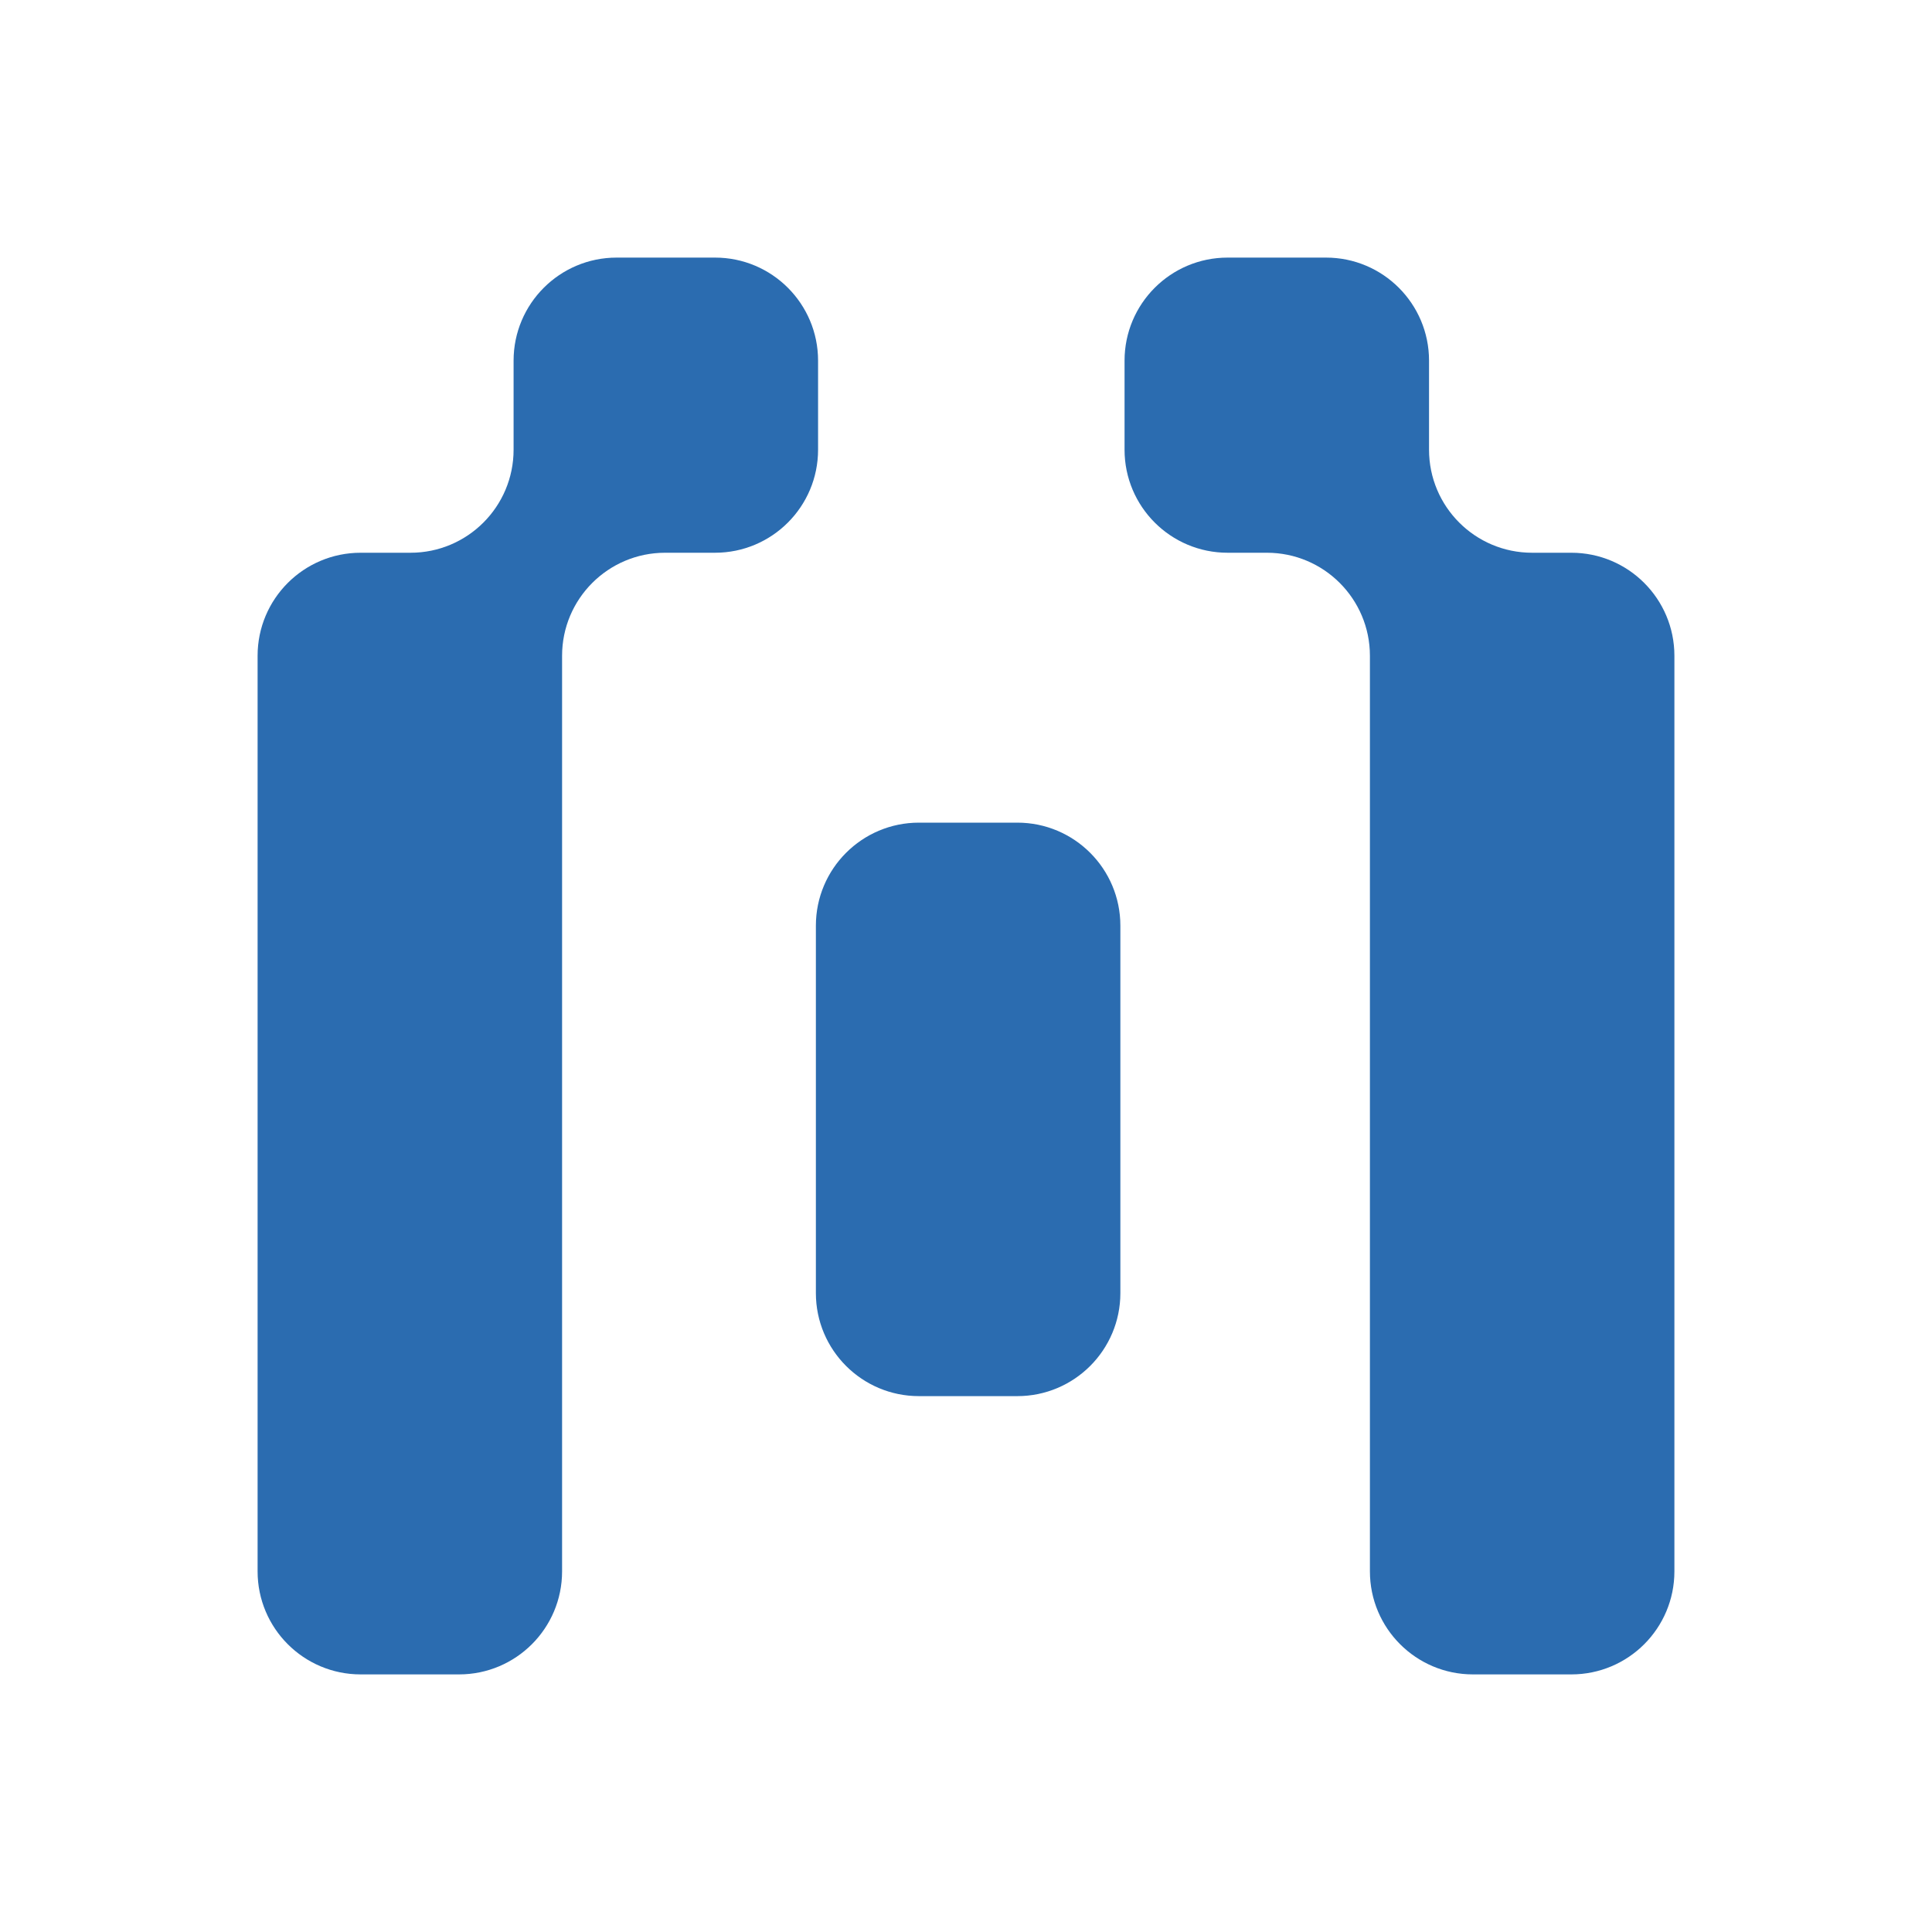
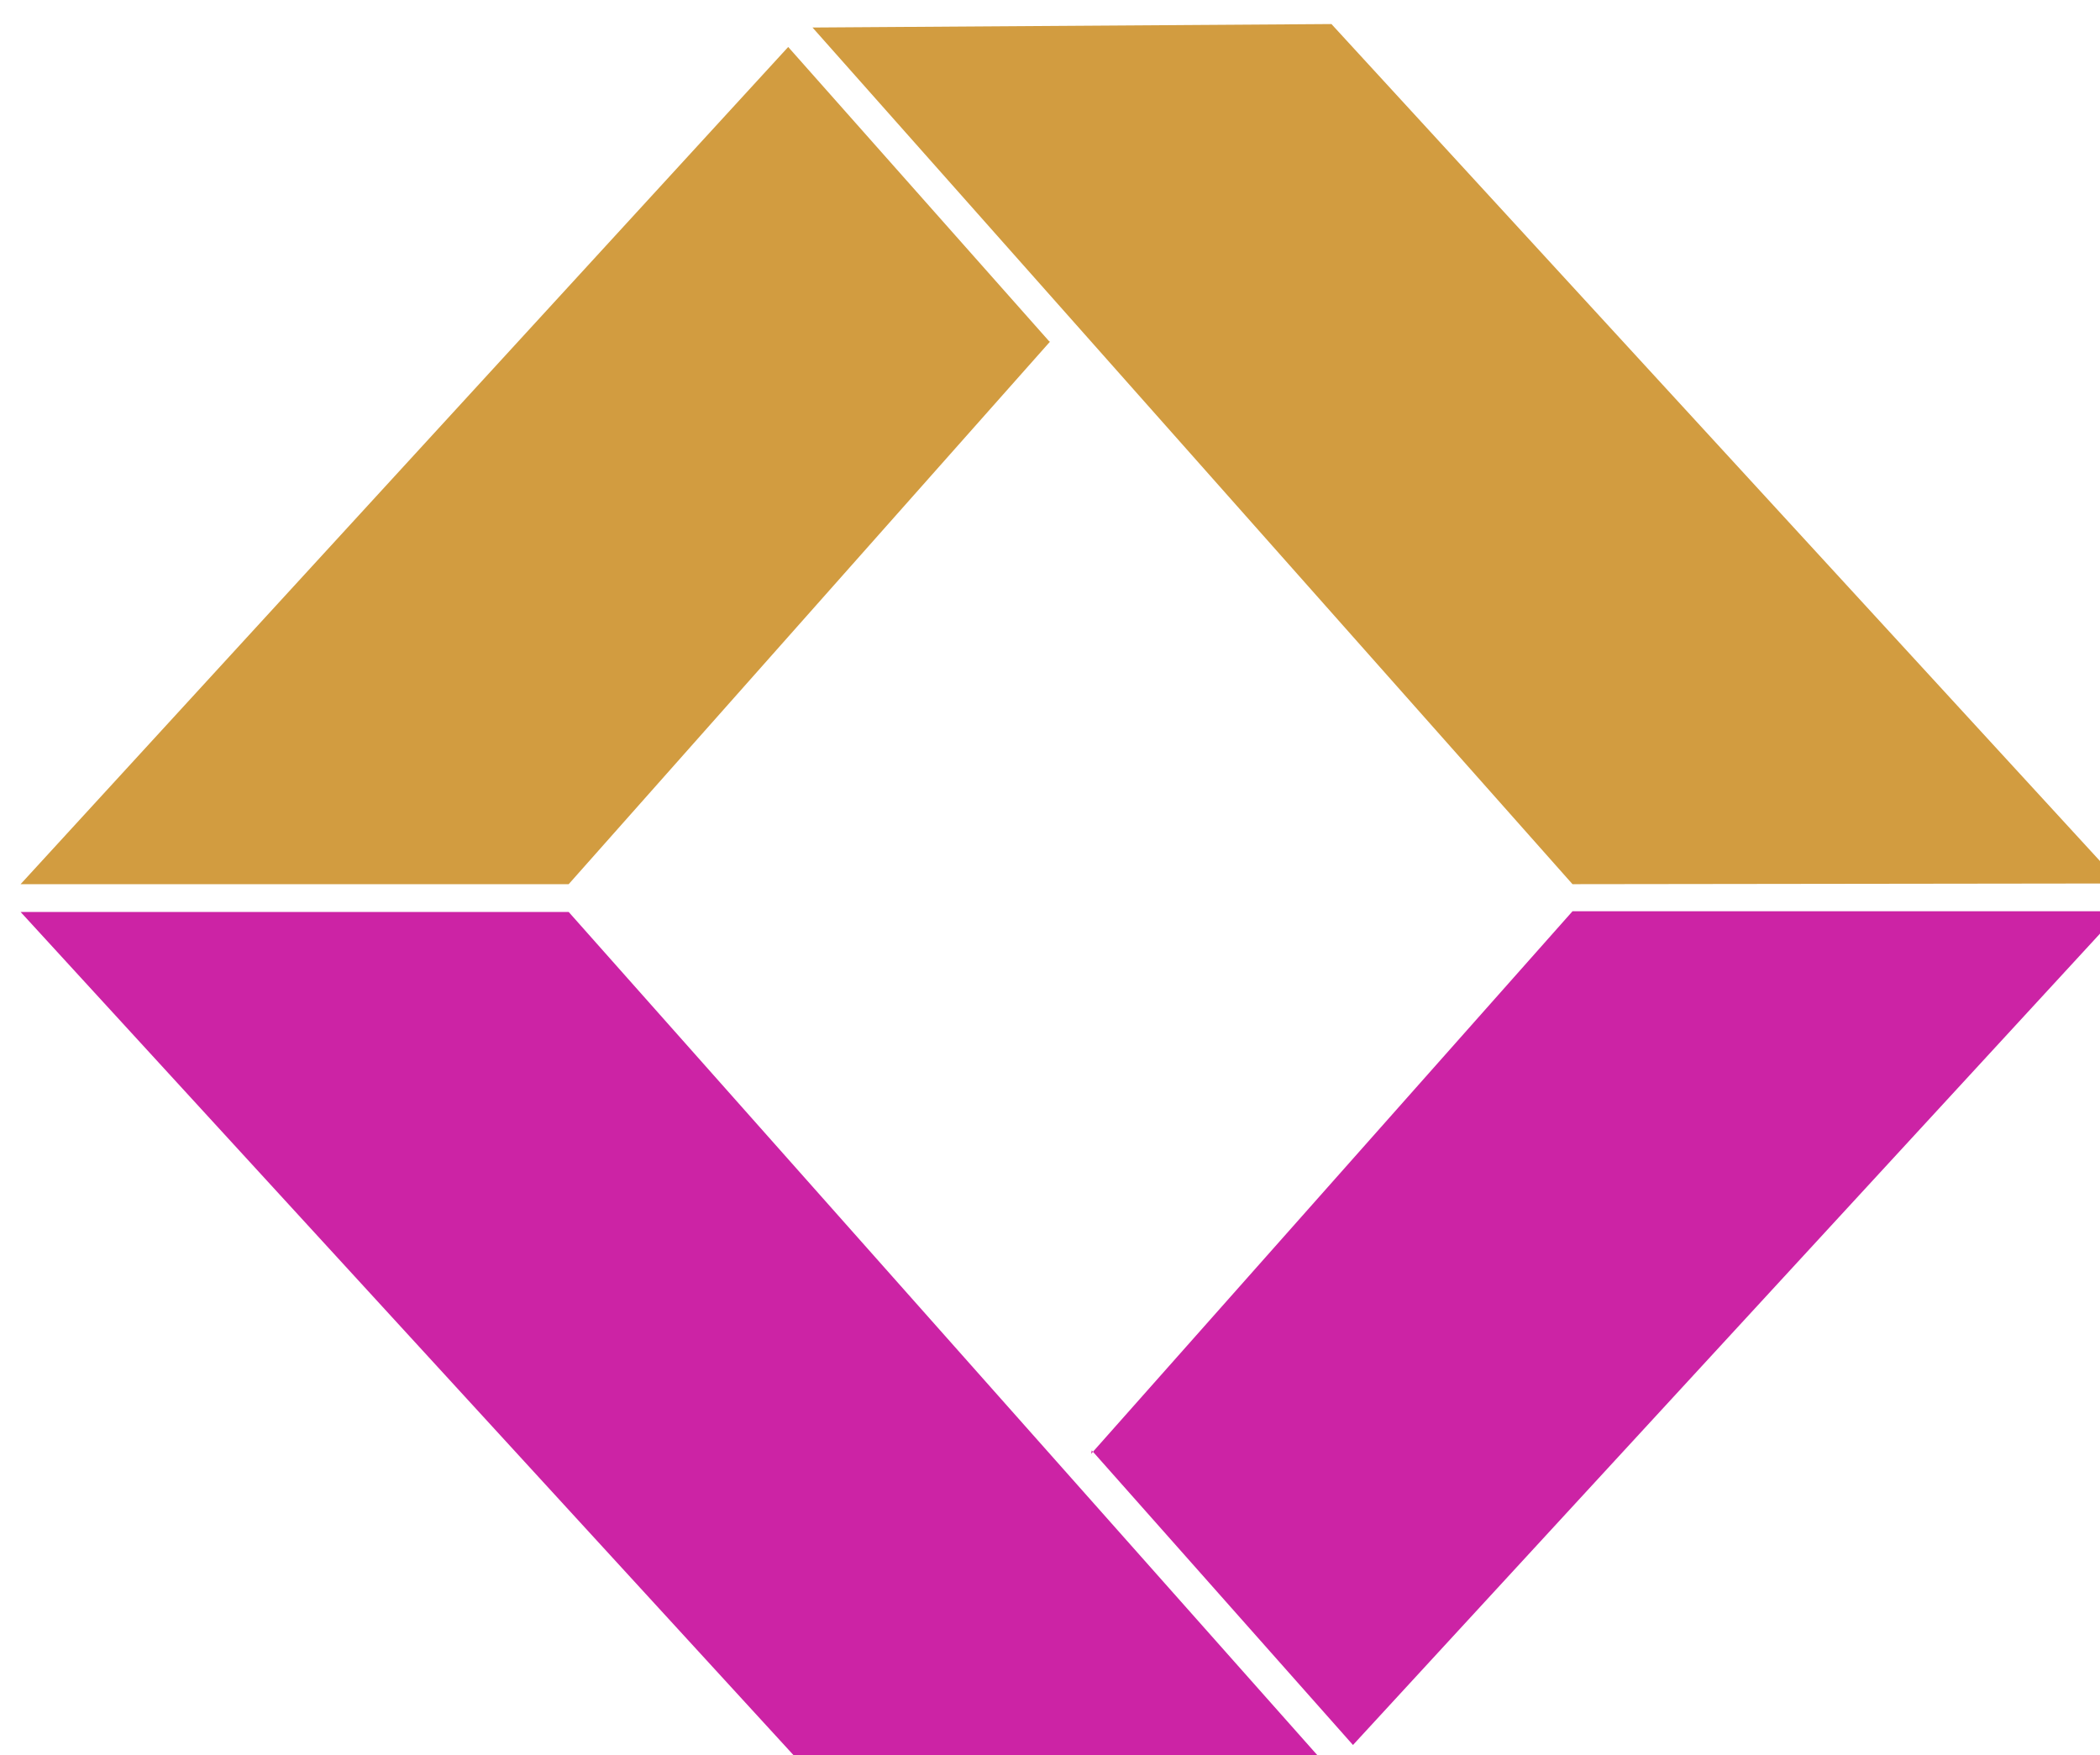
- <svg xmlns="http://www.w3.org/2000/svg" fill="none" viewBox="0 0 30 30">
-   <path fill="#2B6CB0" fill-rule="evenodd" d="M12.703 5.6a1.6 1.6 0 0 0-1.6-1.6H9.575a1.6 1.6 0 0 0-1.6 1.6v1.383a1.6 1.6 0 0 1-1.6 1.6H5.6a1.6 1.6 0 0 0-1.6 1.6V24.4A1.6 1.6 0 0 0 5.6 26h1.528a1.6 1.6 0 0 0 1.6-1.6V10.183a1.6 1.6 0 0 1 1.6-1.6h.775a1.6 1.6 0 0 0 1.6-1.6V5.6Zm9.487 0a1.6 1.6 0 0 0-1.6-1.6h-1.528a1.6 1.6 0 0 0-1.6 1.6v1.383a1.6 1.6 0 0 0 1.6 1.6h.61a1.6 1.6 0 0 1 1.6 1.6V24.4a1.6 1.6 0 0 0 1.6 1.6H24.4a1.6 1.6 0 0 0 1.6-1.6V10.183a1.6 1.6 0 0 0-1.6-1.6h-.61a1.6 1.6 0 0 1-1.6-1.6V5.6Zm-4.793 8.774a1.6 1.6 0 0 0-1.6-1.6h-1.528a1.6 1.6 0 0 0-1.6 1.6v5.705a1.6 1.6 0 0 0 1.6 1.6h1.528a1.6 1.6 0 0 0 1.6-1.6v-5.705Z" clip-rule="evenodd" />
+ <svg xmlns="http://www.w3.org/2000/svg" version="1.0" viewBox="143.072 102.5 53.856 45.001" color-interpolation-filters="sRGB">
+   <g transform="translate(143.6 103.028)" class="imagesvg isNoFont">
+     <path class="image-rect" fill="none" d="M0 0h52.8v43.945H0z" />
+     <svg class="image-svg-svg primary" style="overflow:visible" viewBox="0 0 52.8 43.945">
+       <svg viewBox="0 0 30.23 25.16">
+         <g fill-rule="evenodd">
+           <path fill="#D29C40" d="M18.87 0 11.4.05l10.94 12.33 7.89-.01L18.87 0z" />
+           <path d="M18.71.05h.12l-.06.07-.06-.07zm-3.89 4.52-6.93 7.81H0L11.05.33l3.76 4.24z" fill="#D29C40" />
+           <path fill="#CC23A5" d="m11.35 25.16 7.48-.06L7.89 12.78H0l11.35 12.38z" />
+           <path d="M11.52 25.1h-.12l.06-.07.06.07zm3.89-4.52 6.93-7.81h7.89l-11.05 12-3.76-4.24z" fill="#CC23A5" />
+         </g>
+       </svg>
+     </svg>
+   </g>
</svg>
